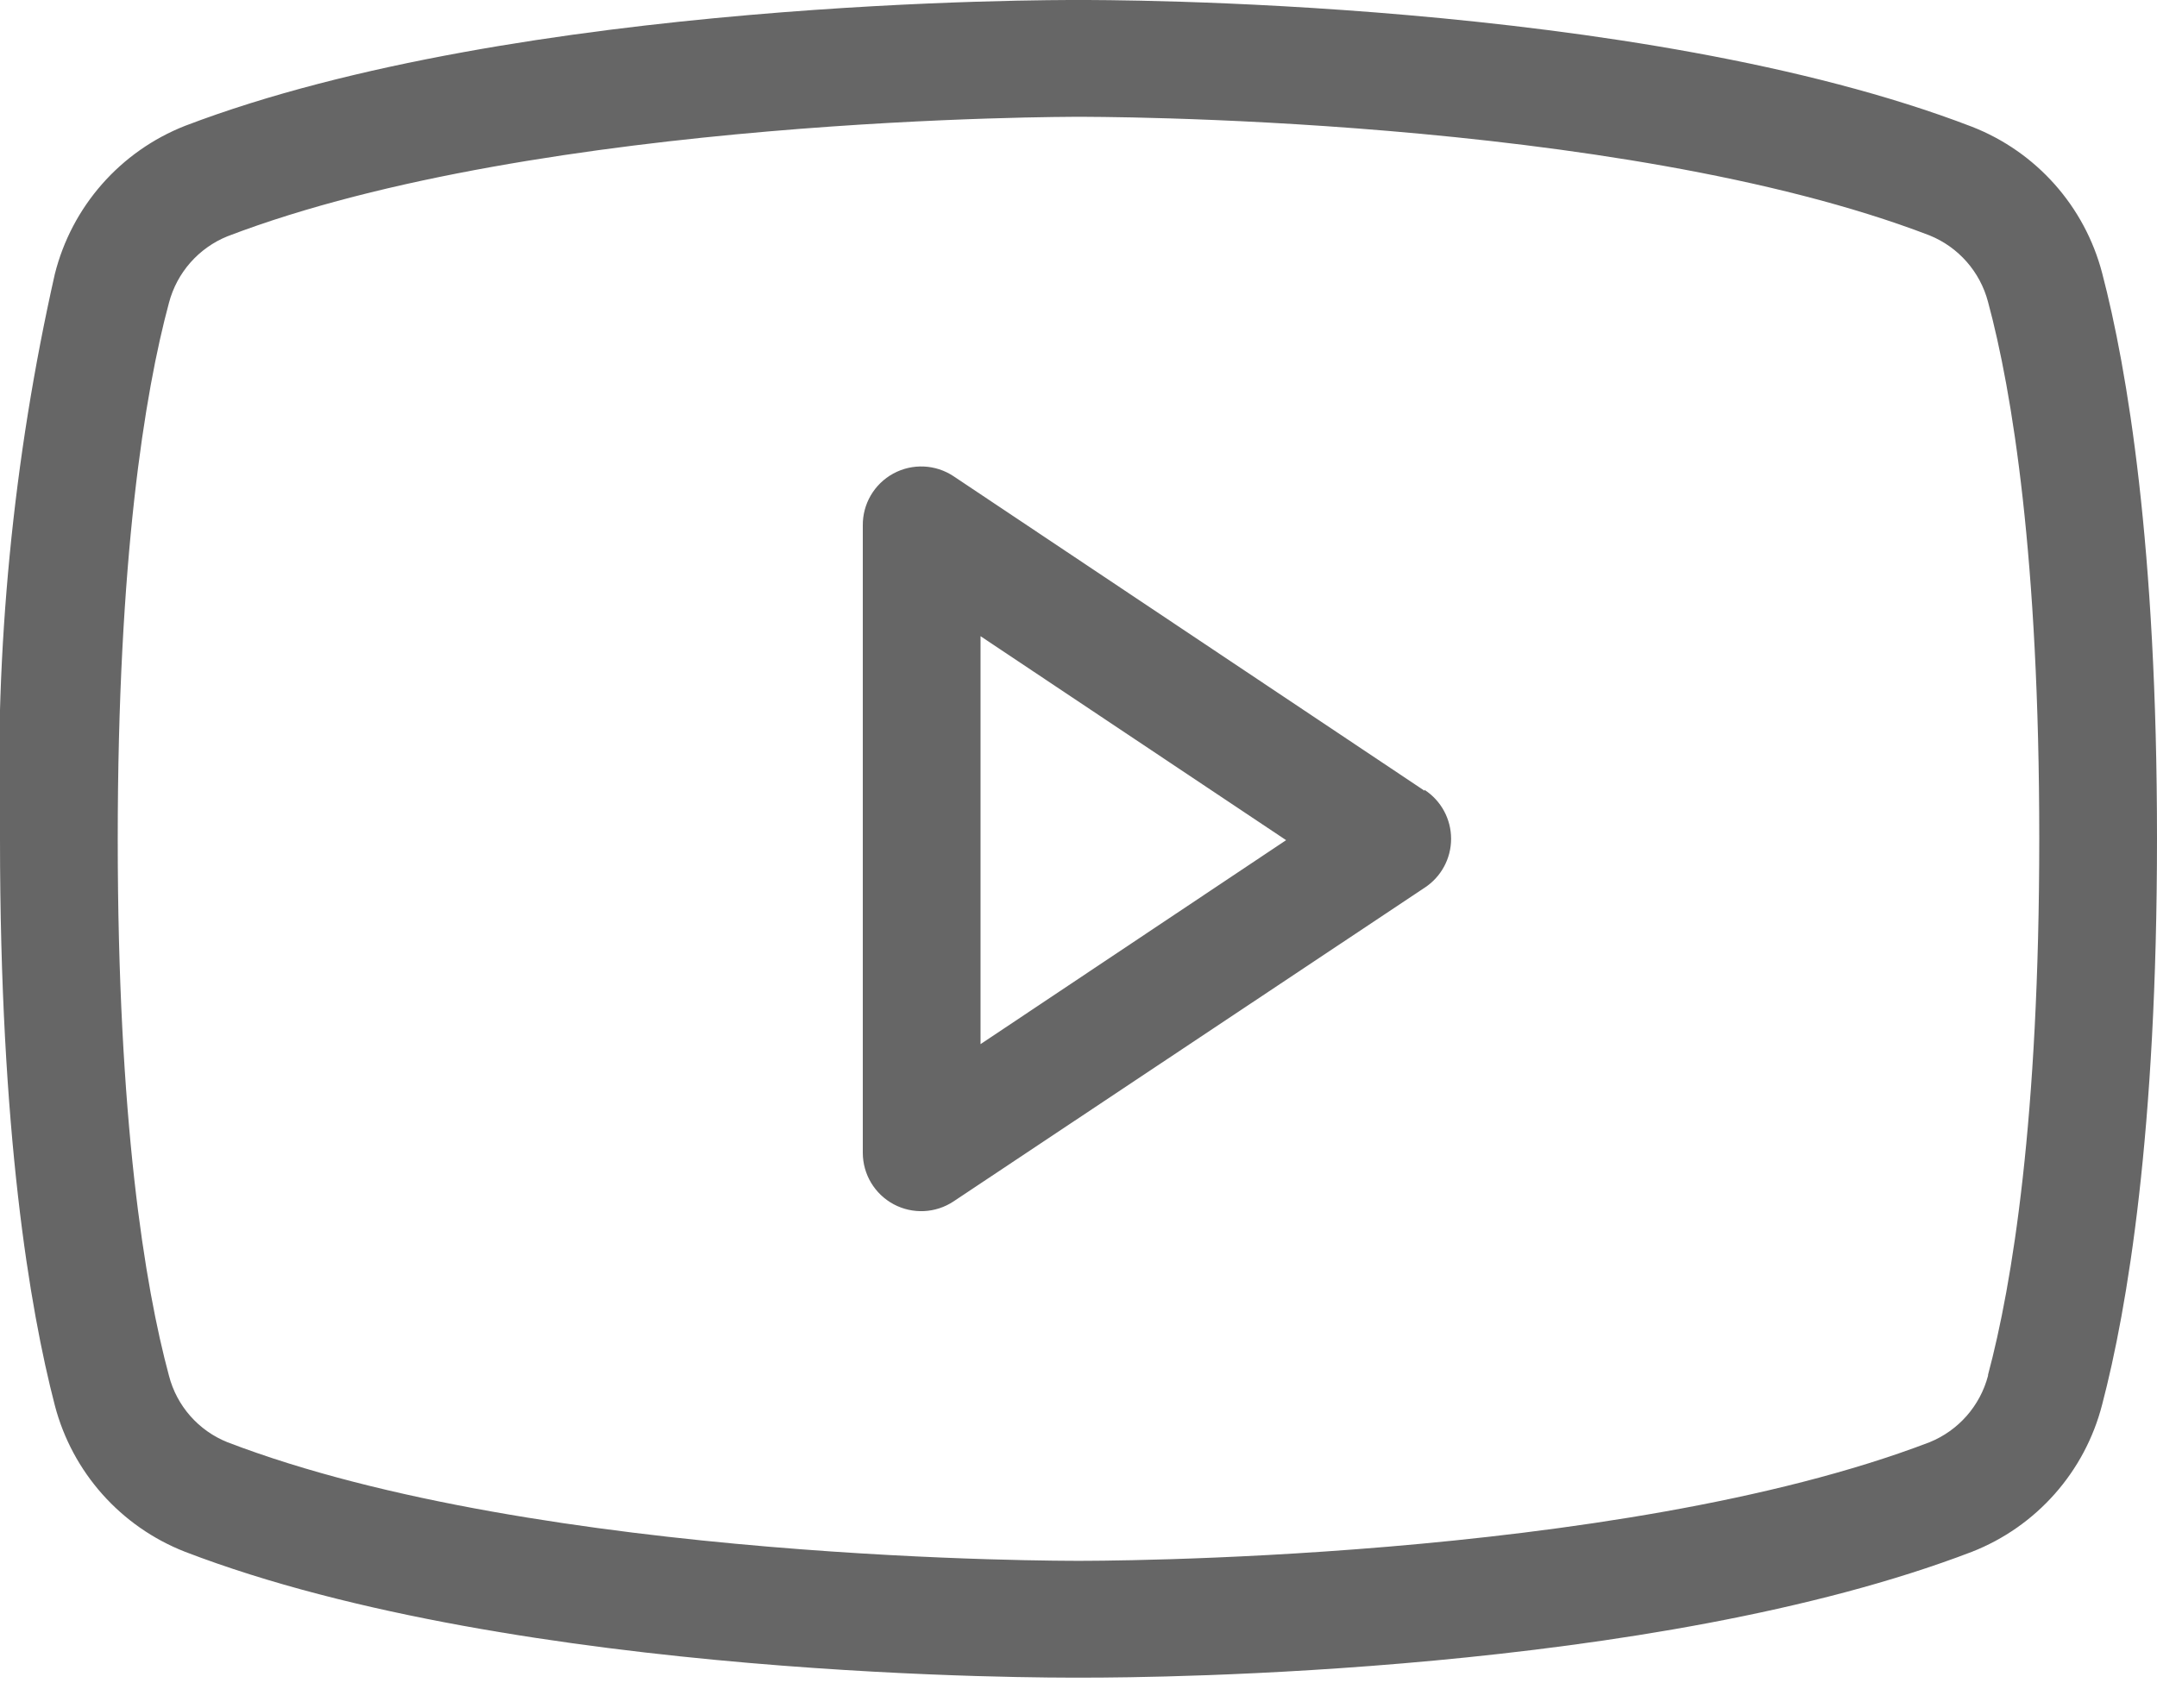
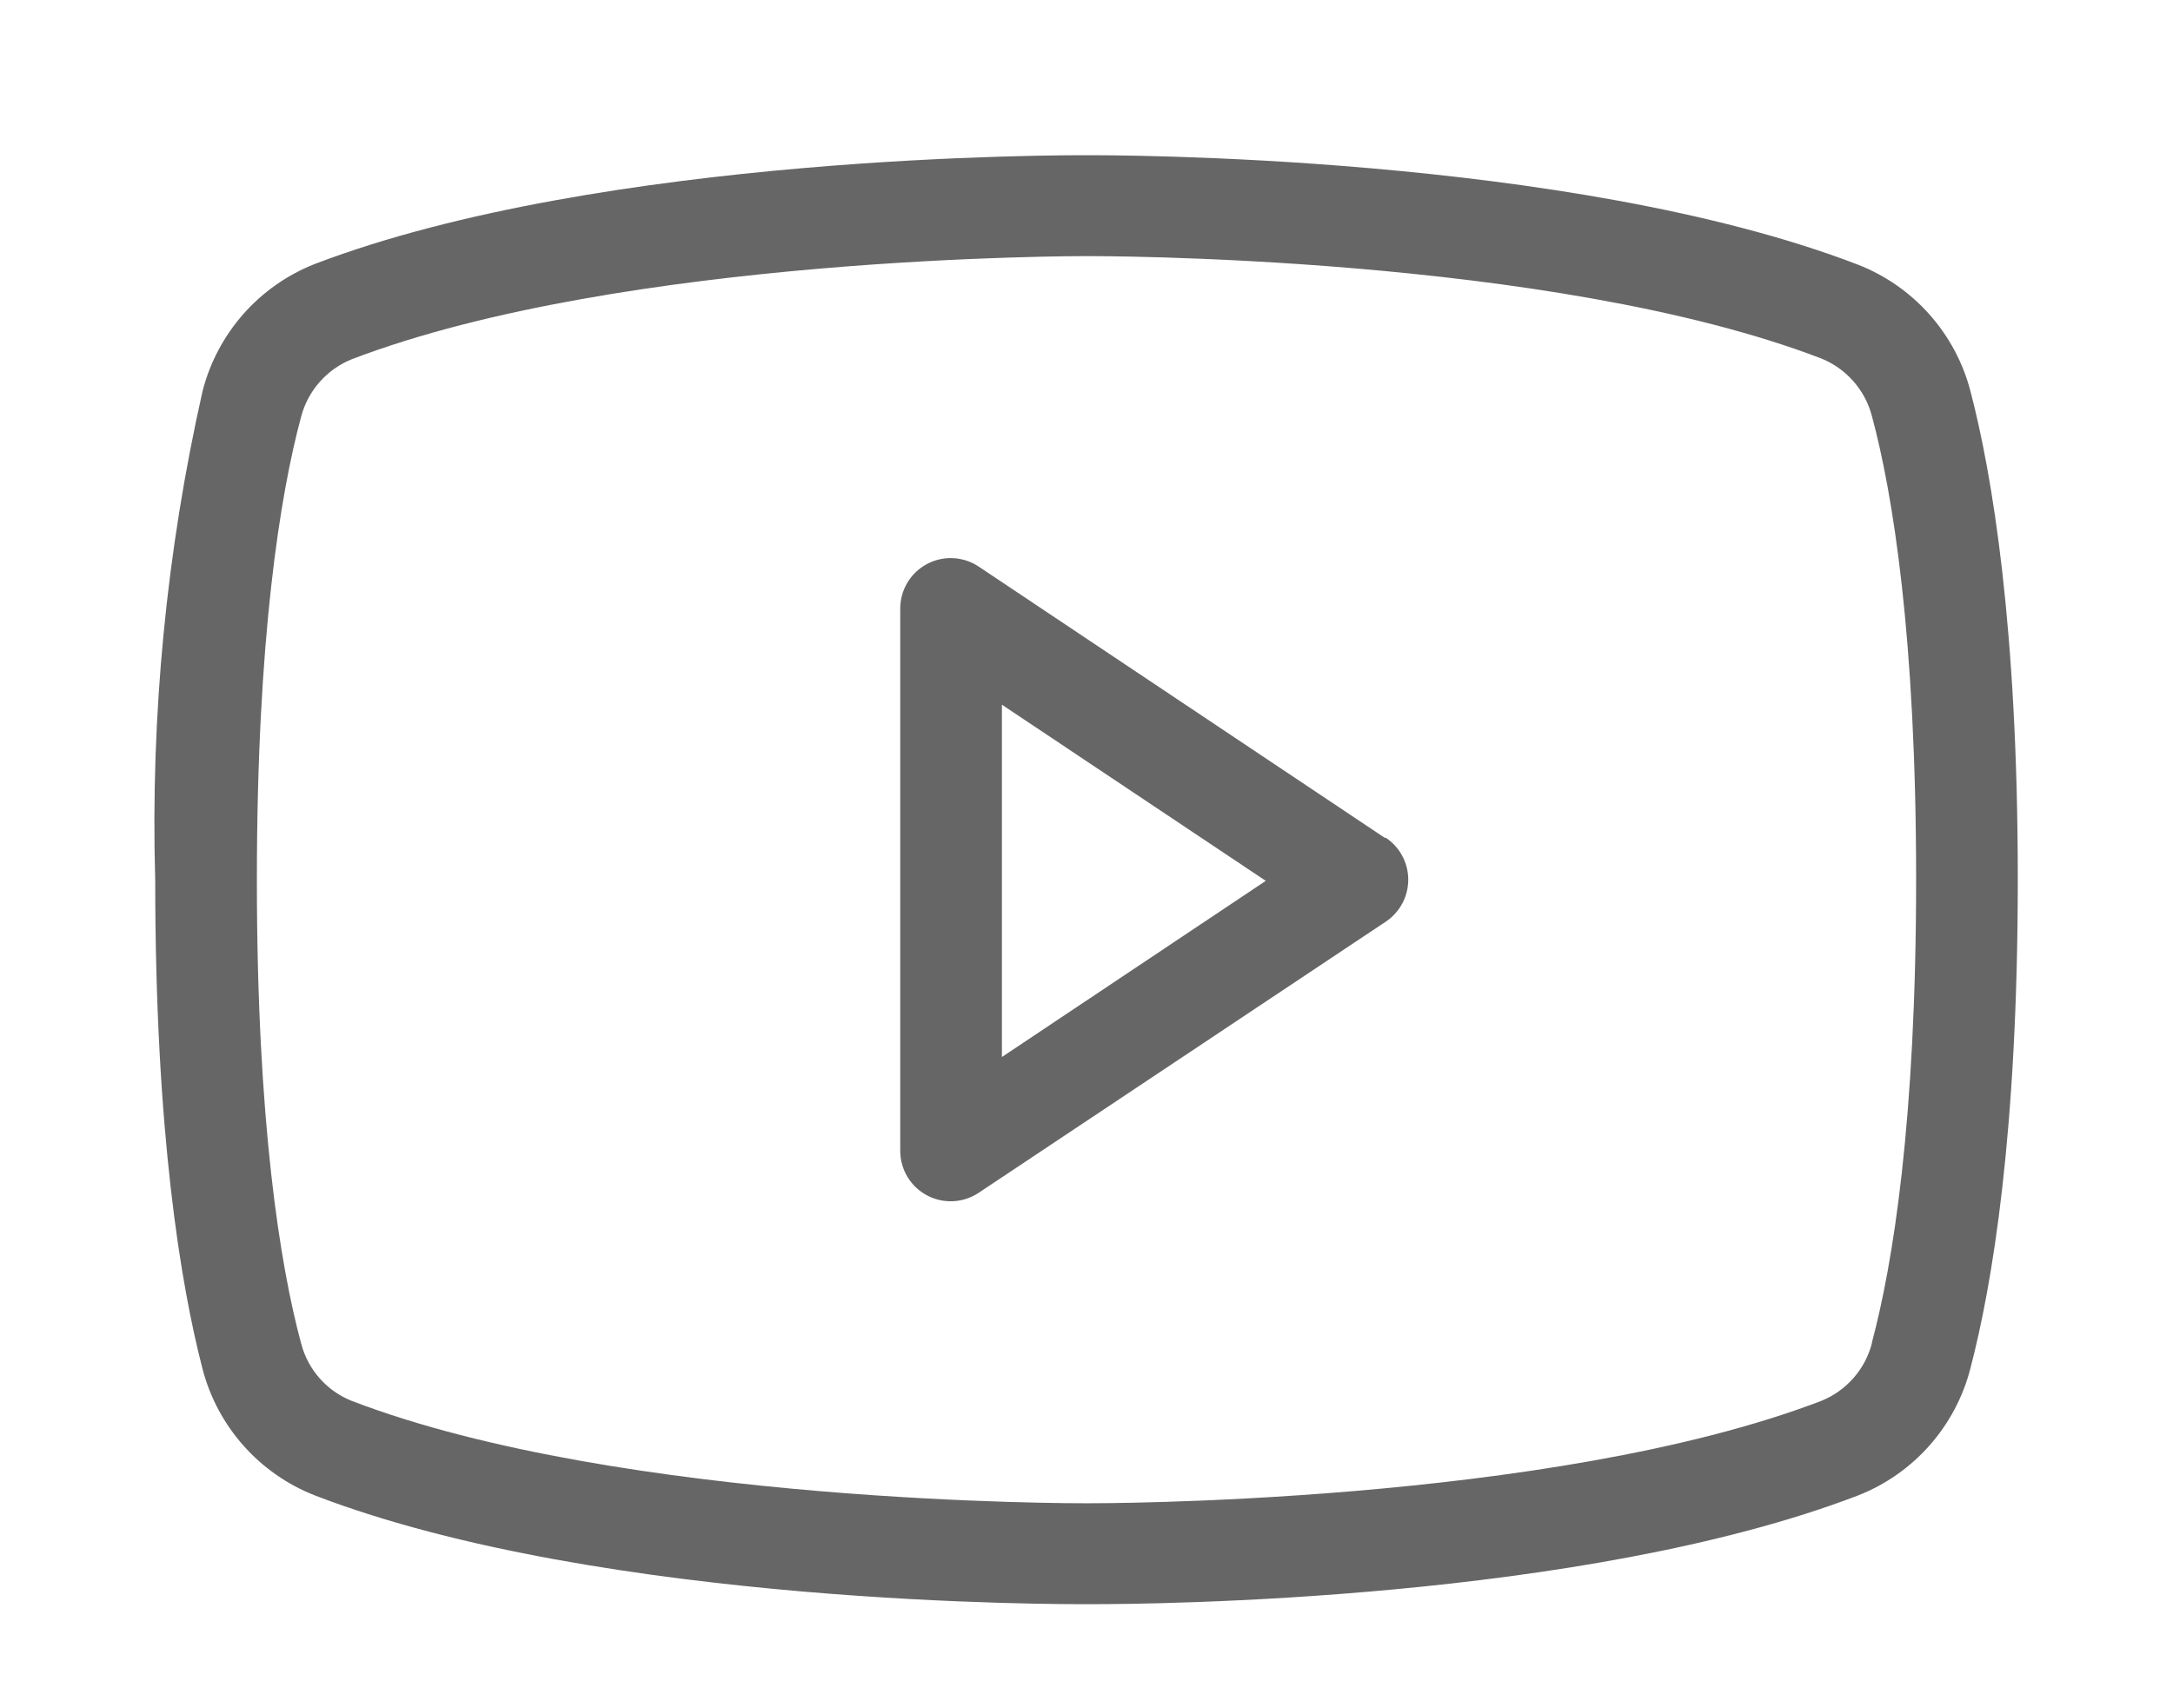
- <svg xmlns="http://www.w3.org/2000/svg" width="24" height="19" viewBox="0 0 24 19" fill="none">
-   <path d="m15.85 8.8-5.24-3.5a.65.65 0 0 0-1.01.55v6.98a.65.65 0 0 0 1.01.54l5.24-3.49a.65.65 0 0 0 0-1.09Zm-4.94 2.8V7.08l3.4 2.27-3.4 2.27Zm12.48-8.56a2.4 2.4 0 0 0-1.45-1.63C18.22-.02 12.25 0 12 0S5.78-.02 2.06 1.4A2.4 2.4 0 0 0 .61 3.05 25.32 25.32 0 0 0 0 9.34c0 3.26.33 5.22.61 6.3a2.4 2.4 0 0 0 1.45 1.63c3.72 1.43 9.69 1.4 9.94 1.4h.08c.75 0 6.31-.04 9.86-1.4a2.4 2.4 0 0 0 1.45-1.64c.28-1.07.61-3.03.61-6.3 0-3.25-.33-5.22-.61-6.29Zm-1.27 12.27a1.1 1.1 0 0 1-.65.74c-3.5 1.34-9.4 1.32-9.47 1.32-.07 0-5.98.02-9.47-1.32a1.09 1.09 0 0 1-.65-.74c-.27-1-.57-2.85-.57-5.97 0-3.12.3-4.97.57-5.97a1.1 1.1 0 0 1 .65-.74C6.03 1.29 11.93 1.3 12 1.3c.07 0 5.98-.02 9.47 1.32a1.1 1.1 0 0 1 .65.74c.27 1 .57 2.85.57 5.97 0 3.12-.3 4.96-.57 5.97Z" fill="#666" />
+ <svg xmlns="http://www.w3.org/2000/svg" width="28" height="22" viewBox="0 0 28 22" fill="none">
+   <path d="m17.85 10.8-5.24-3.5a.65.65 0 0 0-1.01.55v6.98a.65.65 0 0 0 1.01.54l5.24-3.49a.65.65 0 0 0 0-1.09Zm-4.94 2.8V9.08l3.4 2.27-3.4 2.27Zm12.48-8.56a2.4 2.4 0 0 0-1.45-1.63C20.22 1.98 14.25 2 14 2s-6.22-.02-9.94 1.4a2.4 2.4 0 0 0-1.45 1.64 25.32 25.32 0 0 0-.61 6.3c0 3.26.33 5.22.61 6.3a2.4 2.4 0 0 0 1.45 1.63c3.72 1.43 9.69 1.4 9.94 1.4h.08c.75 0 6.31-.04 9.86-1.4a2.4 2.4 0 0 0 1.45-1.64c.28-1.07.61-3.03.61-6.3 0-3.25-.33-5.22-.61-6.29Zm-1.27 12.27a1.1 1.1 0 0 1-.65.74c-3.5 1.34-9.4 1.32-9.47 1.32-.07 0-5.98.02-9.47-1.32a1.09 1.09 0 0 1-.65-.74c-.27-1-.57-2.85-.57-5.97 0-3.12.3-4.97.57-5.97a1.1 1.1 0 0 1 .65-.74C8.03 3.29 13.93 3.3 14 3.3c.07 0 5.98-.02 9.47 1.32a1.1 1.1 0 0 1 .65.74c.27 1 .57 2.85.57 5.97 0 3.12-.3 4.96-.57 5.97Z" fill="#666" />
</svg>
